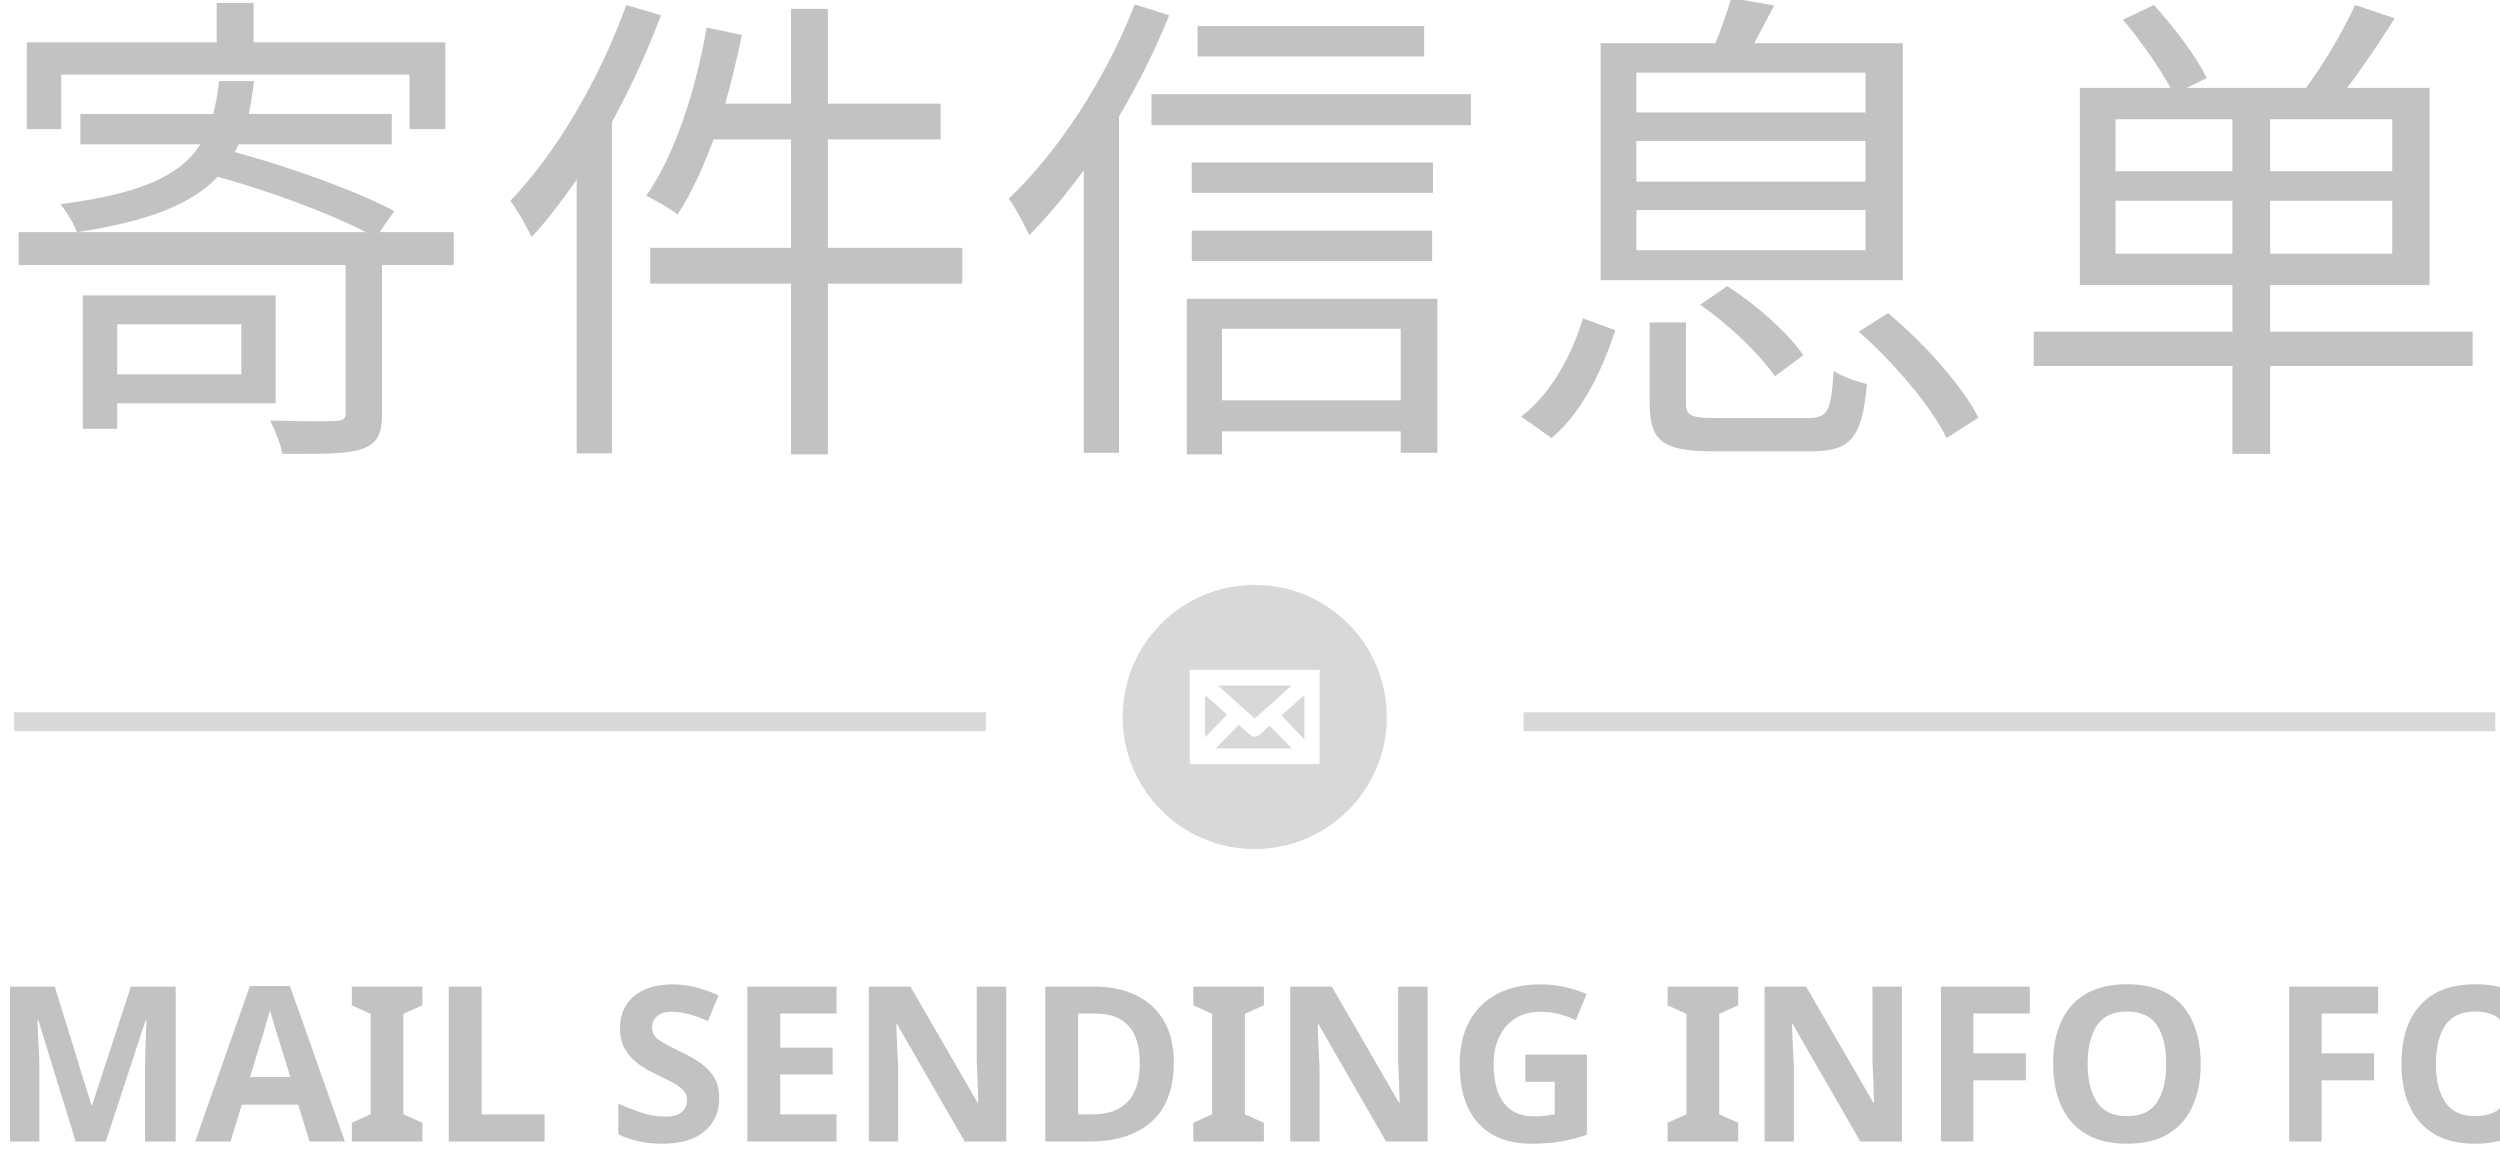
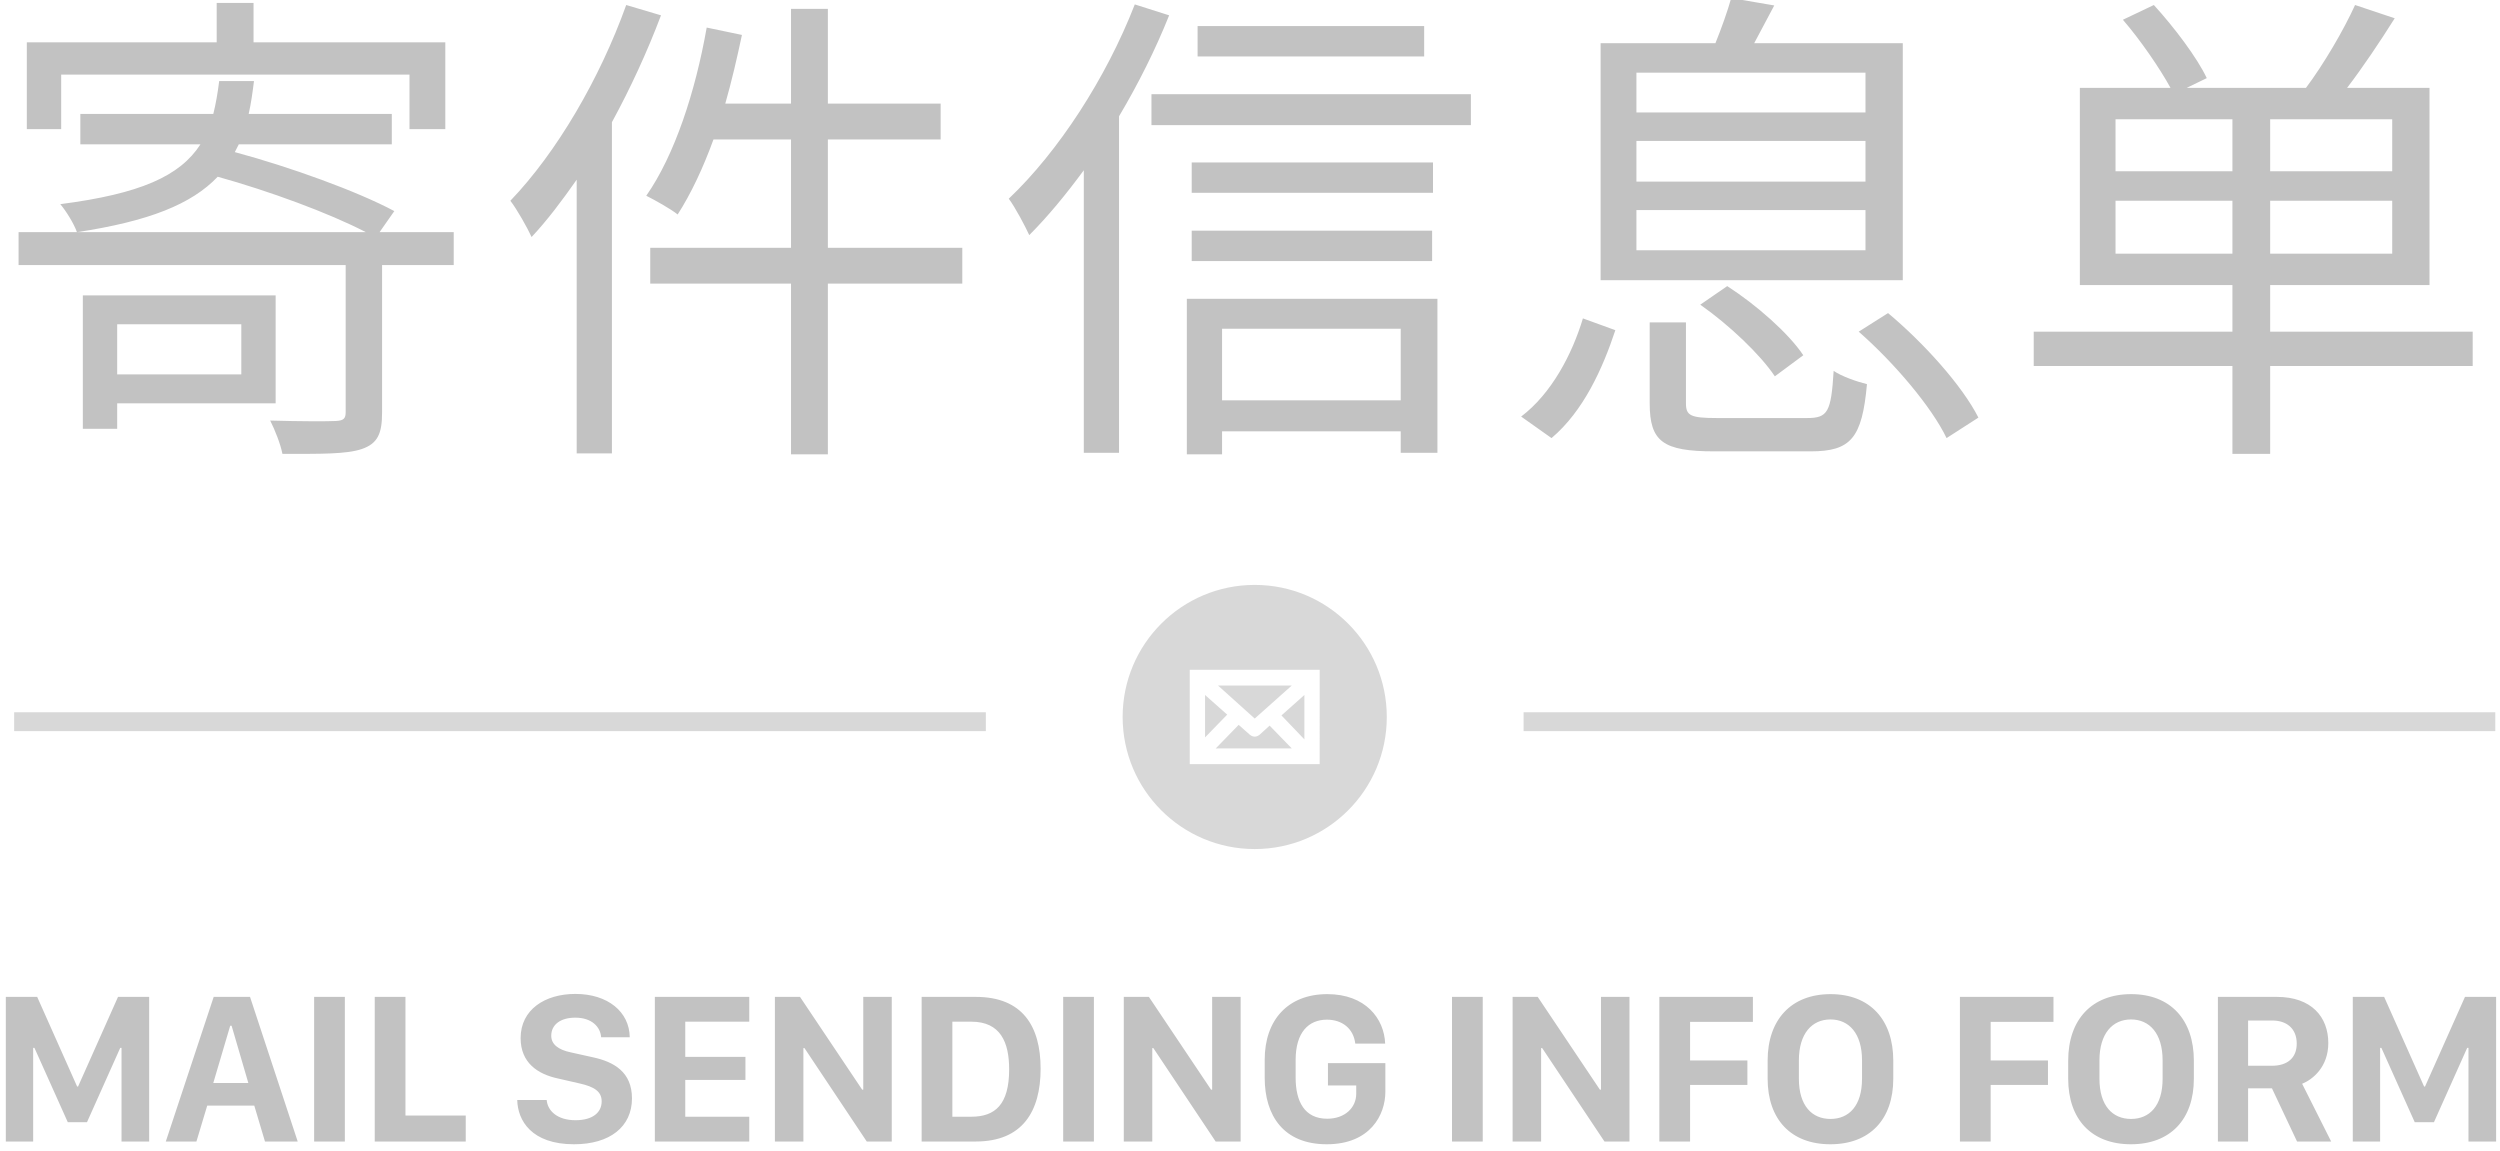
<svg xmlns="http://www.w3.org/2000/svg" width="265px" height="122px" viewBox="0 0 265 122" version="1.1">
  <defs />
  <g id="Wireframe-&amp;-UI" stroke="none" stroke-width="1" fill="none" fill-rule="evenodd">
    <g id="写信_填写信息-UI" transform="translate(-55, -218)">
      <g id="Group" transform="translate(54, 207)">
-         <text id="MAIL-SENDING-INFO-FO" font-family="SFCompactDisplay-Bold, SF Compact Display" font-size="23" font-style="condensed" font-weight="bold" fill="#C2C2C2">
-           <tspan x="0" y="132">MAIL SENDING INFO FORM</tspan>
-         </text>
+         <path d="M4.515,132 L1.617,132 L1.617,116.67 L4.941,116.67 L9.175,126.171 L9.276,126.171 L13.51,116.67 L16.812,116.67 L16.812,132 L13.881,132 L13.881,122.072 L13.746,122.072 L10.22,129.956 L8.187,129.956 L4.649,122.072 L4.515,122.072 L4.515,132 Z M21.821,132 L18.575,132 L23.651,116.67 L27.503,116.67 L32.557,132 L29.087,132 L27.953,128.193 L22.966,128.193 L21.821,132 Z M25.549,119.725 L25.403,119.725 L23.606,125.801 L27.324,125.801 L25.549,119.725 Z M37.555,132 L34.298,132 L34.298,116.67 L37.555,116.67 L37.555,132 Z M50.369,129.249 L50.369,132 L40.722,132 L40.722,116.67 L43.979,116.67 L43.979,129.249 L50.369,129.249 Z M55.827,127.598 L58.949,127.598 C59.039,128.732 60.061,129.743 62.003,129.743 C63.812,129.743 64.777,128.934 64.777,127.744 C64.777,126.699 63.991,126.194 62.441,125.846 L60.139,125.318 C57.983,124.857 56.186,123.645 56.186,121.039 C56.186,118.029 58.747,116.356 61.992,116.356 C65.417,116.356 67.72,118.243 67.753,120.949 L64.721,120.949 C64.643,119.871 63.755,118.872 61.981,118.872 C60.409,118.872 59.432,119.613 59.432,120.792 C59.432,121.679 60.15,122.274 61.521,122.555 L63.845,123.072 C66.091,123.555 67.989,124.644 67.989,127.429 C67.989,130.439 65.642,132.292 61.846,132.292 C57.332,132.292 55.872,129.765 55.827,127.598 Z M80.421,129.372 L80.421,132 L70.415,132 L70.415,116.67 L80.421,116.67 L80.421,119.298 L73.638,119.298 L73.638,123.027 L80.017,123.027 L80.017,125.475 L73.638,125.475 L73.638,129.372 L80.421,129.372 Z M86.16,132 L83.139,132 L83.139,116.67 L85.801,116.67 L92.393,126.508 L92.505,126.508 L92.505,116.67 L95.526,116.67 L95.526,132 L92.876,132 L86.272,122.095 L86.16,122.095 L86.16,132 Z M98.693,116.67 L104.432,116.67 C109.385,116.67 111.305,119.77 111.305,124.285 C111.305,128.788 109.396,132 104.432,132 L98.693,132 L98.693,116.67 Z M101.95,119.298 L101.95,129.372 L103.96,129.372 C106.465,129.372 107.97,128.103 107.97,124.352 C107.97,121.488 107.06,119.298 103.96,119.298 L101.95,119.298 Z M116.954,132 L113.697,132 L113.697,116.67 L116.954,116.67 L116.954,132 Z M123.142,132 L120.121,132 L120.121,116.67 L122.783,116.67 L129.375,126.508 L129.487,126.508 L129.487,116.67 L132.508,116.67 L132.508,132 L129.858,132 L123.254,122.095 L123.142,122.095 L123.142,132 Z M147.827,121.623 L144.66,121.623 C144.469,120.017 143.267,119.085 141.65,119.085 C139.718,119.085 138.337,120.421 138.337,123.353 L138.337,125.228 C138.337,127.755 139.28,129.585 141.684,129.585 C143.582,129.585 144.761,128.395 144.761,126.935 L144.761,126.059 L141.762,126.059 L141.762,123.689 L147.849,123.689 L147.849,126.722 C147.849,129.192 146.232,132.292 141.639,132.292 C137.068,132.292 135.058,129.271 135.058,125.239 L135.058,123.33 C135.058,119.119 137.517,116.378 141.695,116.378 C145.738,116.378 147.726,118.961 147.827,121.623 Z M158.17,132 L154.913,132 L154.913,116.67 L158.17,116.67 L158.17,132 Z M164.358,132 L161.337,132 L161.337,116.67 L163.999,116.67 L170.591,126.508 L170.703,126.508 L170.703,116.67 L173.724,116.67 L173.724,132 L171.074,132 L164.47,122.095 L164.358,122.095 L164.358,132 Z M180.148,132 L176.891,132 L176.891,116.67 L186.808,116.67 L186.808,119.321 L180.148,119.321 L180.148,123.409 L186.224,123.409 L186.224,126.003 L180.148,126.003 L180.148,132 Z M191.682,123.397 L191.682,125.352 C191.682,128.215 193.074,129.608 195.028,129.608 C196.994,129.608 198.375,128.215 198.375,125.352 L198.375,123.397 C198.375,120.545 196.994,119.062 195.028,119.062 C193.074,119.062 191.682,120.545 191.682,123.397 Z M188.369,125.34 L188.369,123.431 C188.369,119.074 190.873,116.378 195.04,116.378 C199.217,116.378 201.688,119.096 201.688,123.431 L201.688,125.34 C201.688,129.664 199.195,132.292 195.017,132.292 C190.851,132.292 188.369,129.664 188.369,125.34 Z M212.009,132 L208.752,132 L208.752,116.67 L218.668,116.67 L218.668,119.321 L212.009,119.321 L212.009,123.409 L218.084,123.409 L218.084,126.003 L212.009,126.003 L212.009,132 Z M223.542,123.397 L223.542,125.352 C223.542,128.215 224.935,129.608 226.889,129.608 C228.854,129.608 230.236,128.215 230.236,125.352 L230.236,123.397 C230.236,120.545 228.854,119.062 226.889,119.062 C224.935,119.062 223.542,120.545 223.542,123.397 Z M220.229,125.34 L220.229,123.431 C220.229,119.074 222.734,116.378 226.9,116.378 C231.078,116.378 233.549,119.096 233.549,123.431 L233.549,125.34 C233.549,129.664 231.056,132.292 226.878,132.292 C222.711,132.292 220.229,129.664 220.229,125.34 Z M242.342,116.67 C246.026,116.67 247.8,118.804 247.8,121.567 C247.8,124.094 246.149,125.43 245.026,125.879 L248.104,132 L244.487,132 L241.826,126.362 L239.299,126.362 L239.299,132 L236.098,132 L236.098,116.67 L242.342,116.67 Z M239.299,123.97 L241.826,123.97 C243.443,123.97 244.454,123.162 244.454,121.623 C244.454,119.995 243.353,119.175 241.871,119.175 L239.299,119.175 L239.299,123.97 Z M253.292,132 L250.395,132 L250.395,116.67 L253.719,116.67 L257.953,126.171 L258.054,126.171 L262.288,116.67 L265.589,116.67 L265.589,132 L262.658,132 L262.658,122.072 L262.523,122.072 L258.997,129.956 L256.964,129.956 L253.427,122.072 L253.292,122.072 L253.292,132 Z" id="MAIL-SENDING-INFO-FO" fill="#C2C2C2" />
        <path d="M3.5,87.5 L104.5,87.5" id="Line" stroke="#D8D8D8" stroke-width="2" stroke-linecap="square" />
        <path d="M163.5,87.5 L264.5,87.5" id="Line-Copy" stroke="#D8D8D8" stroke-width="2" stroke-linecap="square" />
        <path d="M134,101 C126.268,101 120,94.732 120,87 C120,79.268 126.268,73 134,73 C141.732,73 148,79.268 148,87 C148,94.732 141.732,101 134,101 Z M127.113,82 L127.113,92 L140.886,92 L140.887,82 L127.113,82 Z M134,87.166 L130.111,83.666 L137.929,83.666 L134,87.166 Z M131.083,86.75 L128.734,89.166 L128.734,84.666 L131.083,86.75 Z M132.299,87.834 L133.474,88.875 C133.635,89 133.798,89.084 134,89.084 C134.203,89.084 134.365,89 134.526,88.875 L135.58,87.916 L137.929,90.333 L129.868,90.334 L132.299,87.834 Z M136.835,86.834 L139.266,84.667 L139.266,89.376 L136.835,86.834 Z" id="Combined-Shape" fill="#D8D8D8" />
        <text id="寄件信息单" font-family="PingFangSC-Semibold, PingFang SC" font-size="52" font-weight="500" letter-spacing="1.44" fill="#C2C2C2">
          <tspan x="0" y="55">寄件信息单</tspan>
        </text>
      </g>
    </g>
  </g>
</svg>
